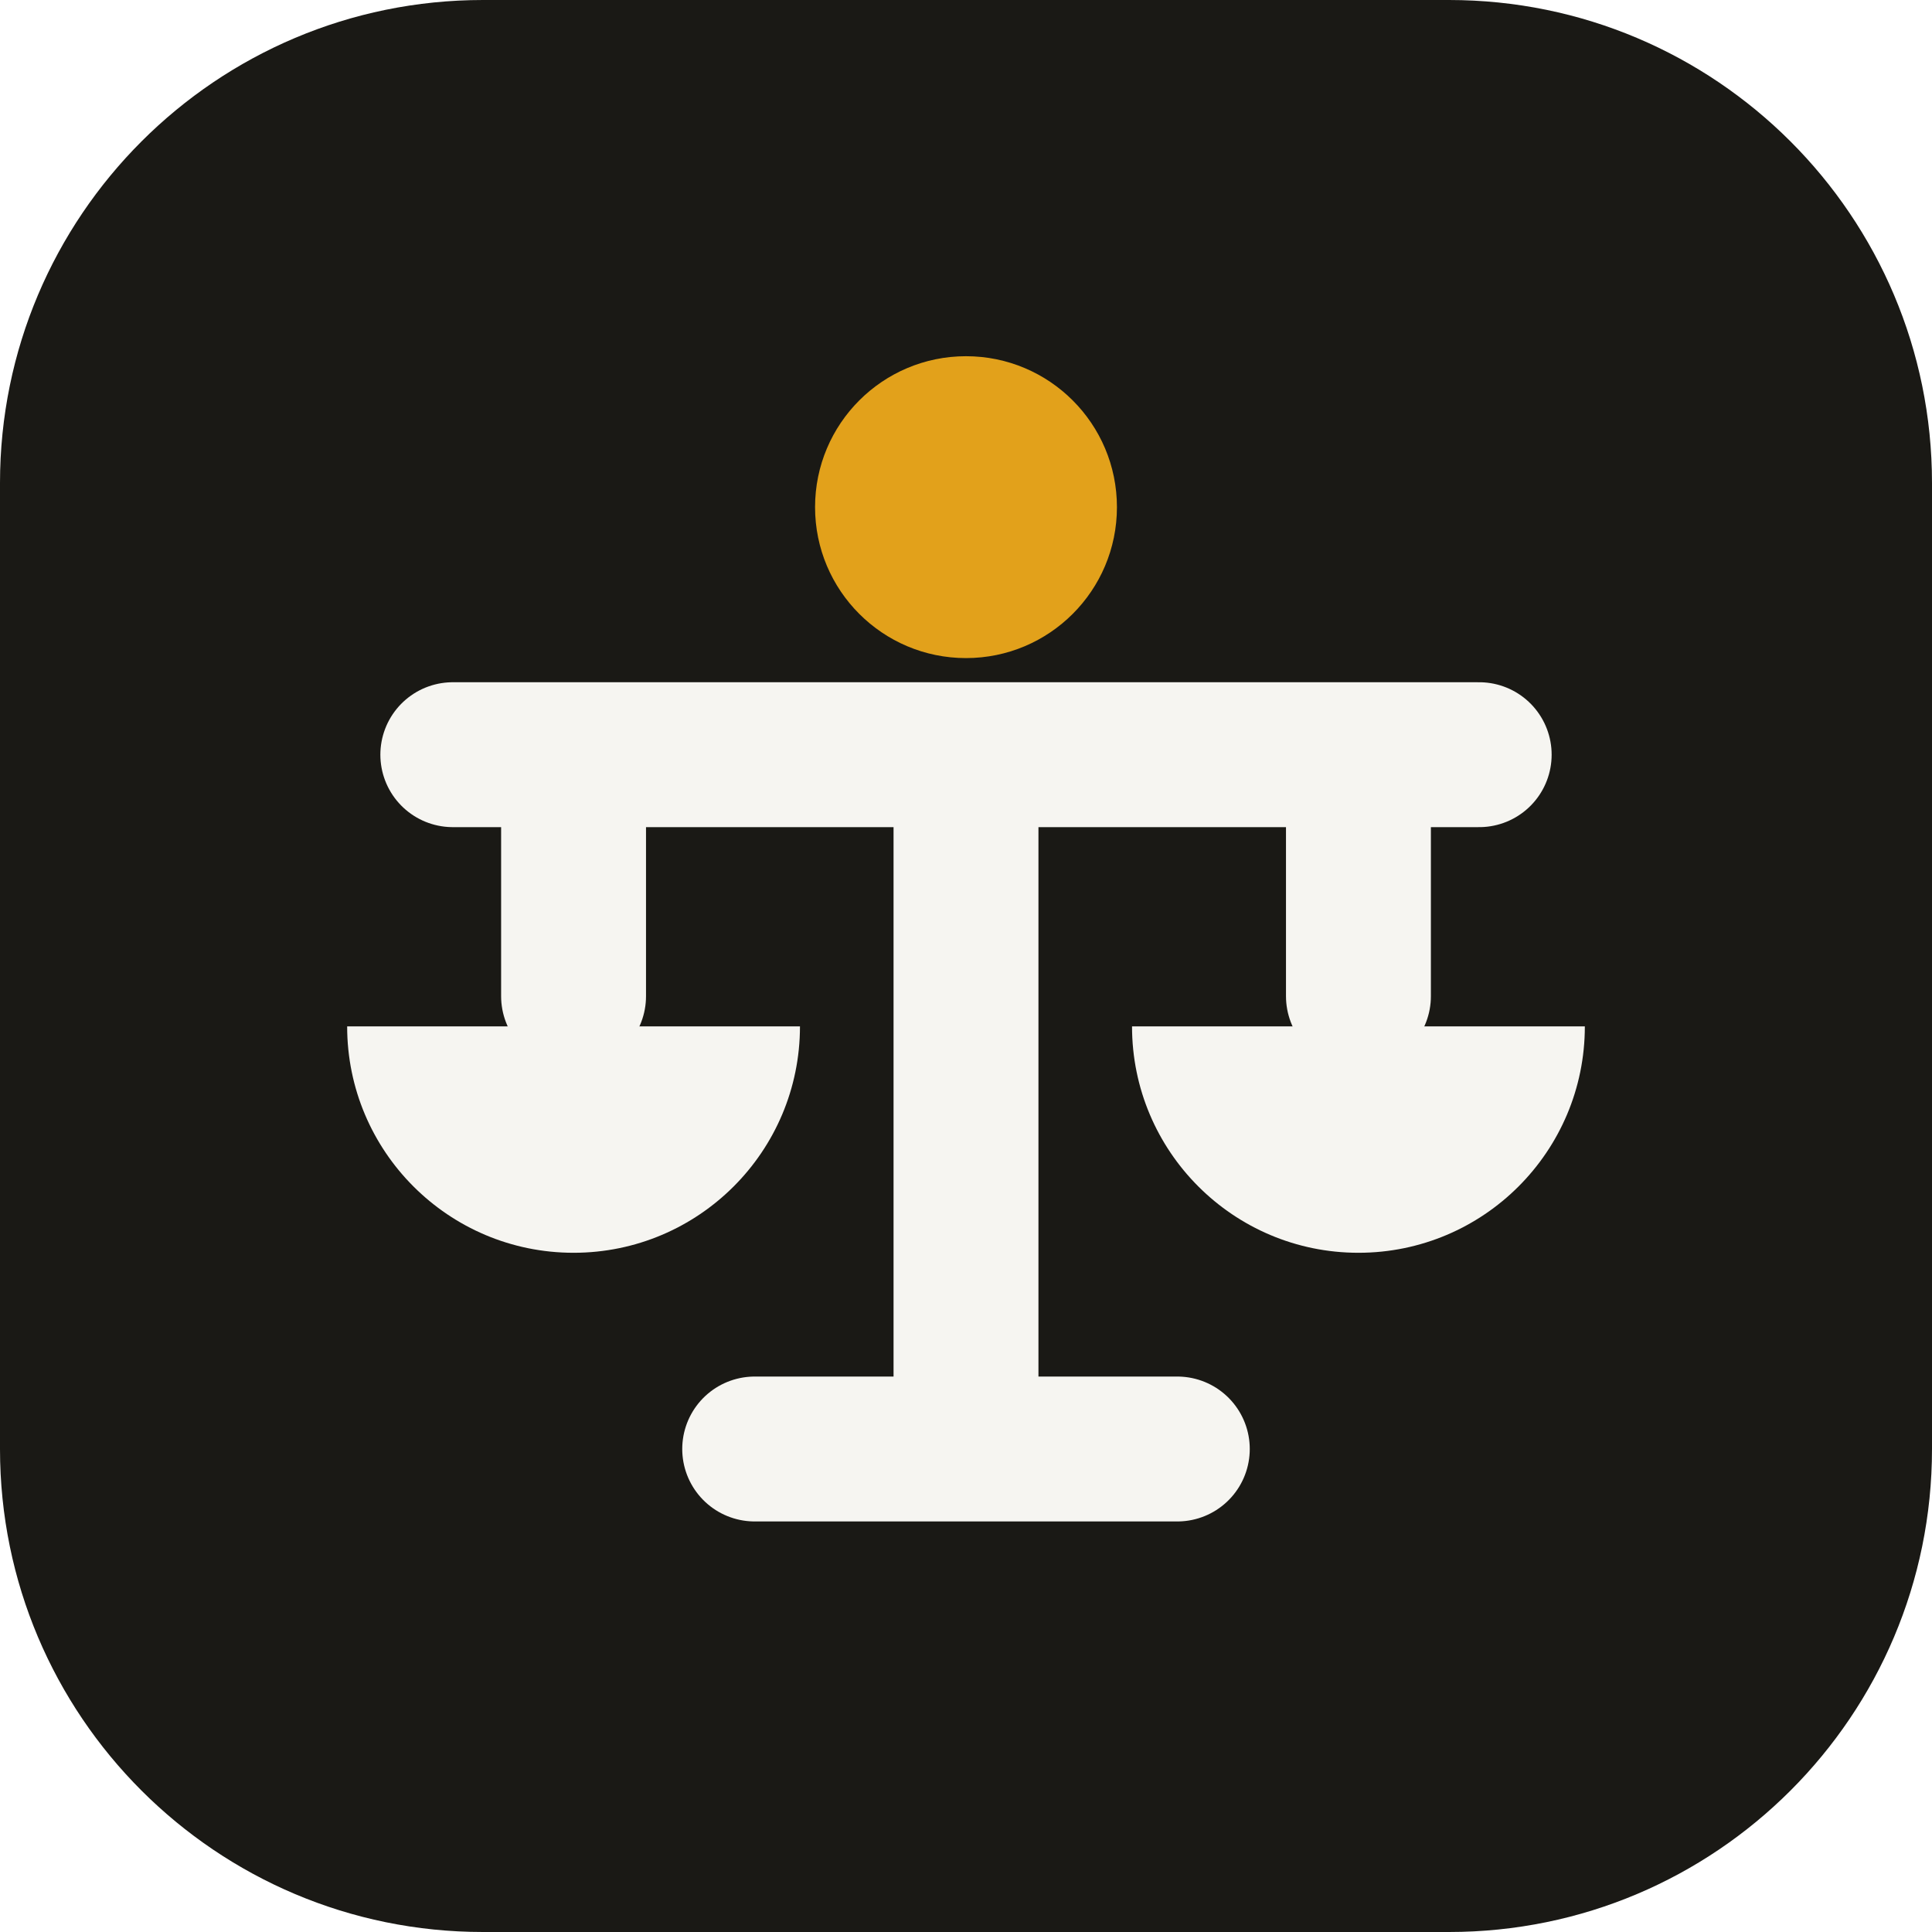
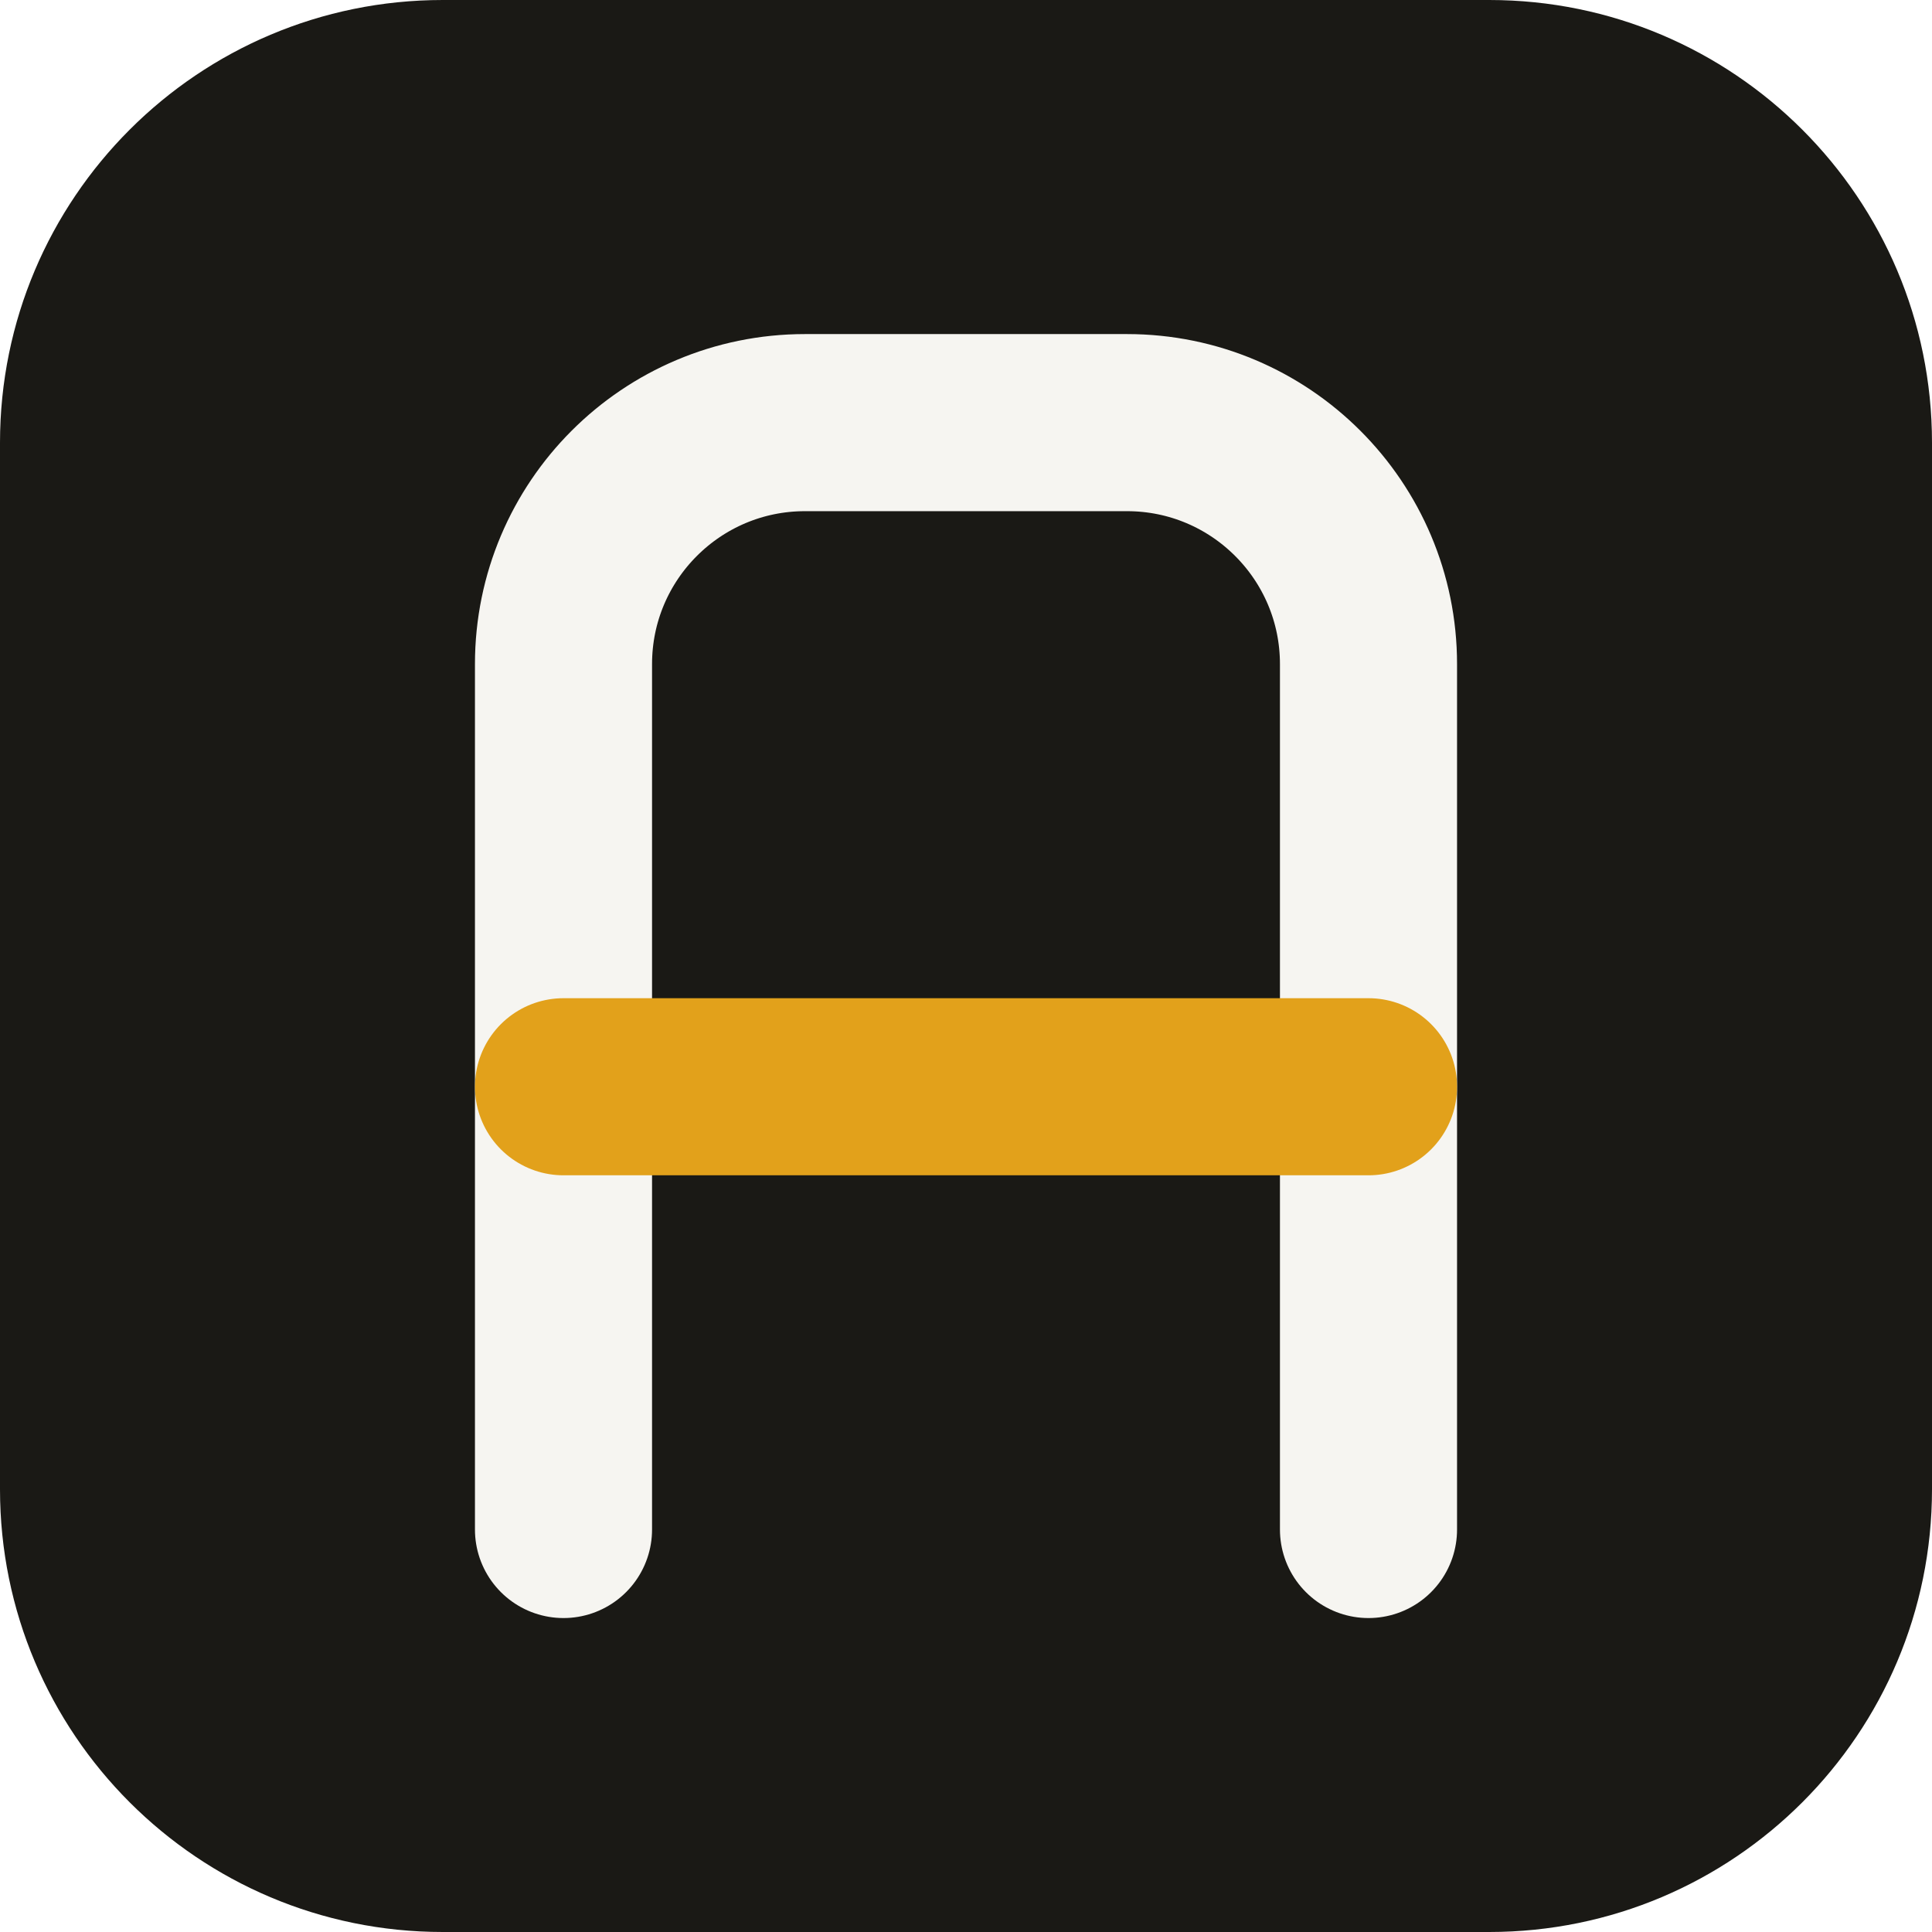
- <svg xmlns="http://www.w3.org/2000/svg" viewBox="0 0 32 32">
-   <style>.t{fill:#1a1915}.s{stroke:#f6f5f1}.f{fill:#f6f5f1}@media (prefers-color-scheme: dark){.t{fill:#eeebe3}.s{stroke:#12110f}.f{fill:#12110f}}</style>
-   <rect class="t" width="32" height="32" rx="8" />
-   <path class="s" d="M7.5 12.5h17M16 12.5v11.5M12.5 24h7M9.5 12.5v4M22.5 12.5v4" fill="none" stroke-width="2.4" stroke-linecap="round" stroke-linejoin="round" />
-   <path class="f" d="M5.75 17h7.5a3.75 3.75 0 0 1-7.5 0zM18.75 17h7.5a3.75 3.75 0 0 1-7.5 0z" />
-   <circle cx="16" cy="8.4" r="2.5" fill="#e2a11b" />
+ <svg xmlns="http://www.w3.org/2000/svg" viewBox="0 0 48 48">
+   <style>.t{fill:#1a1915}.s{stroke:#f6f5f1}@media (prefers-color-scheme: dark){.t{fill:#eeebe3}.s{stroke:#1a1915}}</style>
+   <rect class="t" width="48" height="48" rx="11" />
+   <path class="s" d="M14 38V16.5a6 6 0 0 1 6-6h8a6 6 0 0 1 6 6V38" fill="none" stroke-width="4.4" stroke-linecap="round" stroke-linejoin="round" />
+   <path d="M14 27h20" stroke="#e2a11b" stroke-width="4.4" stroke-linecap="round" />
</svg>
